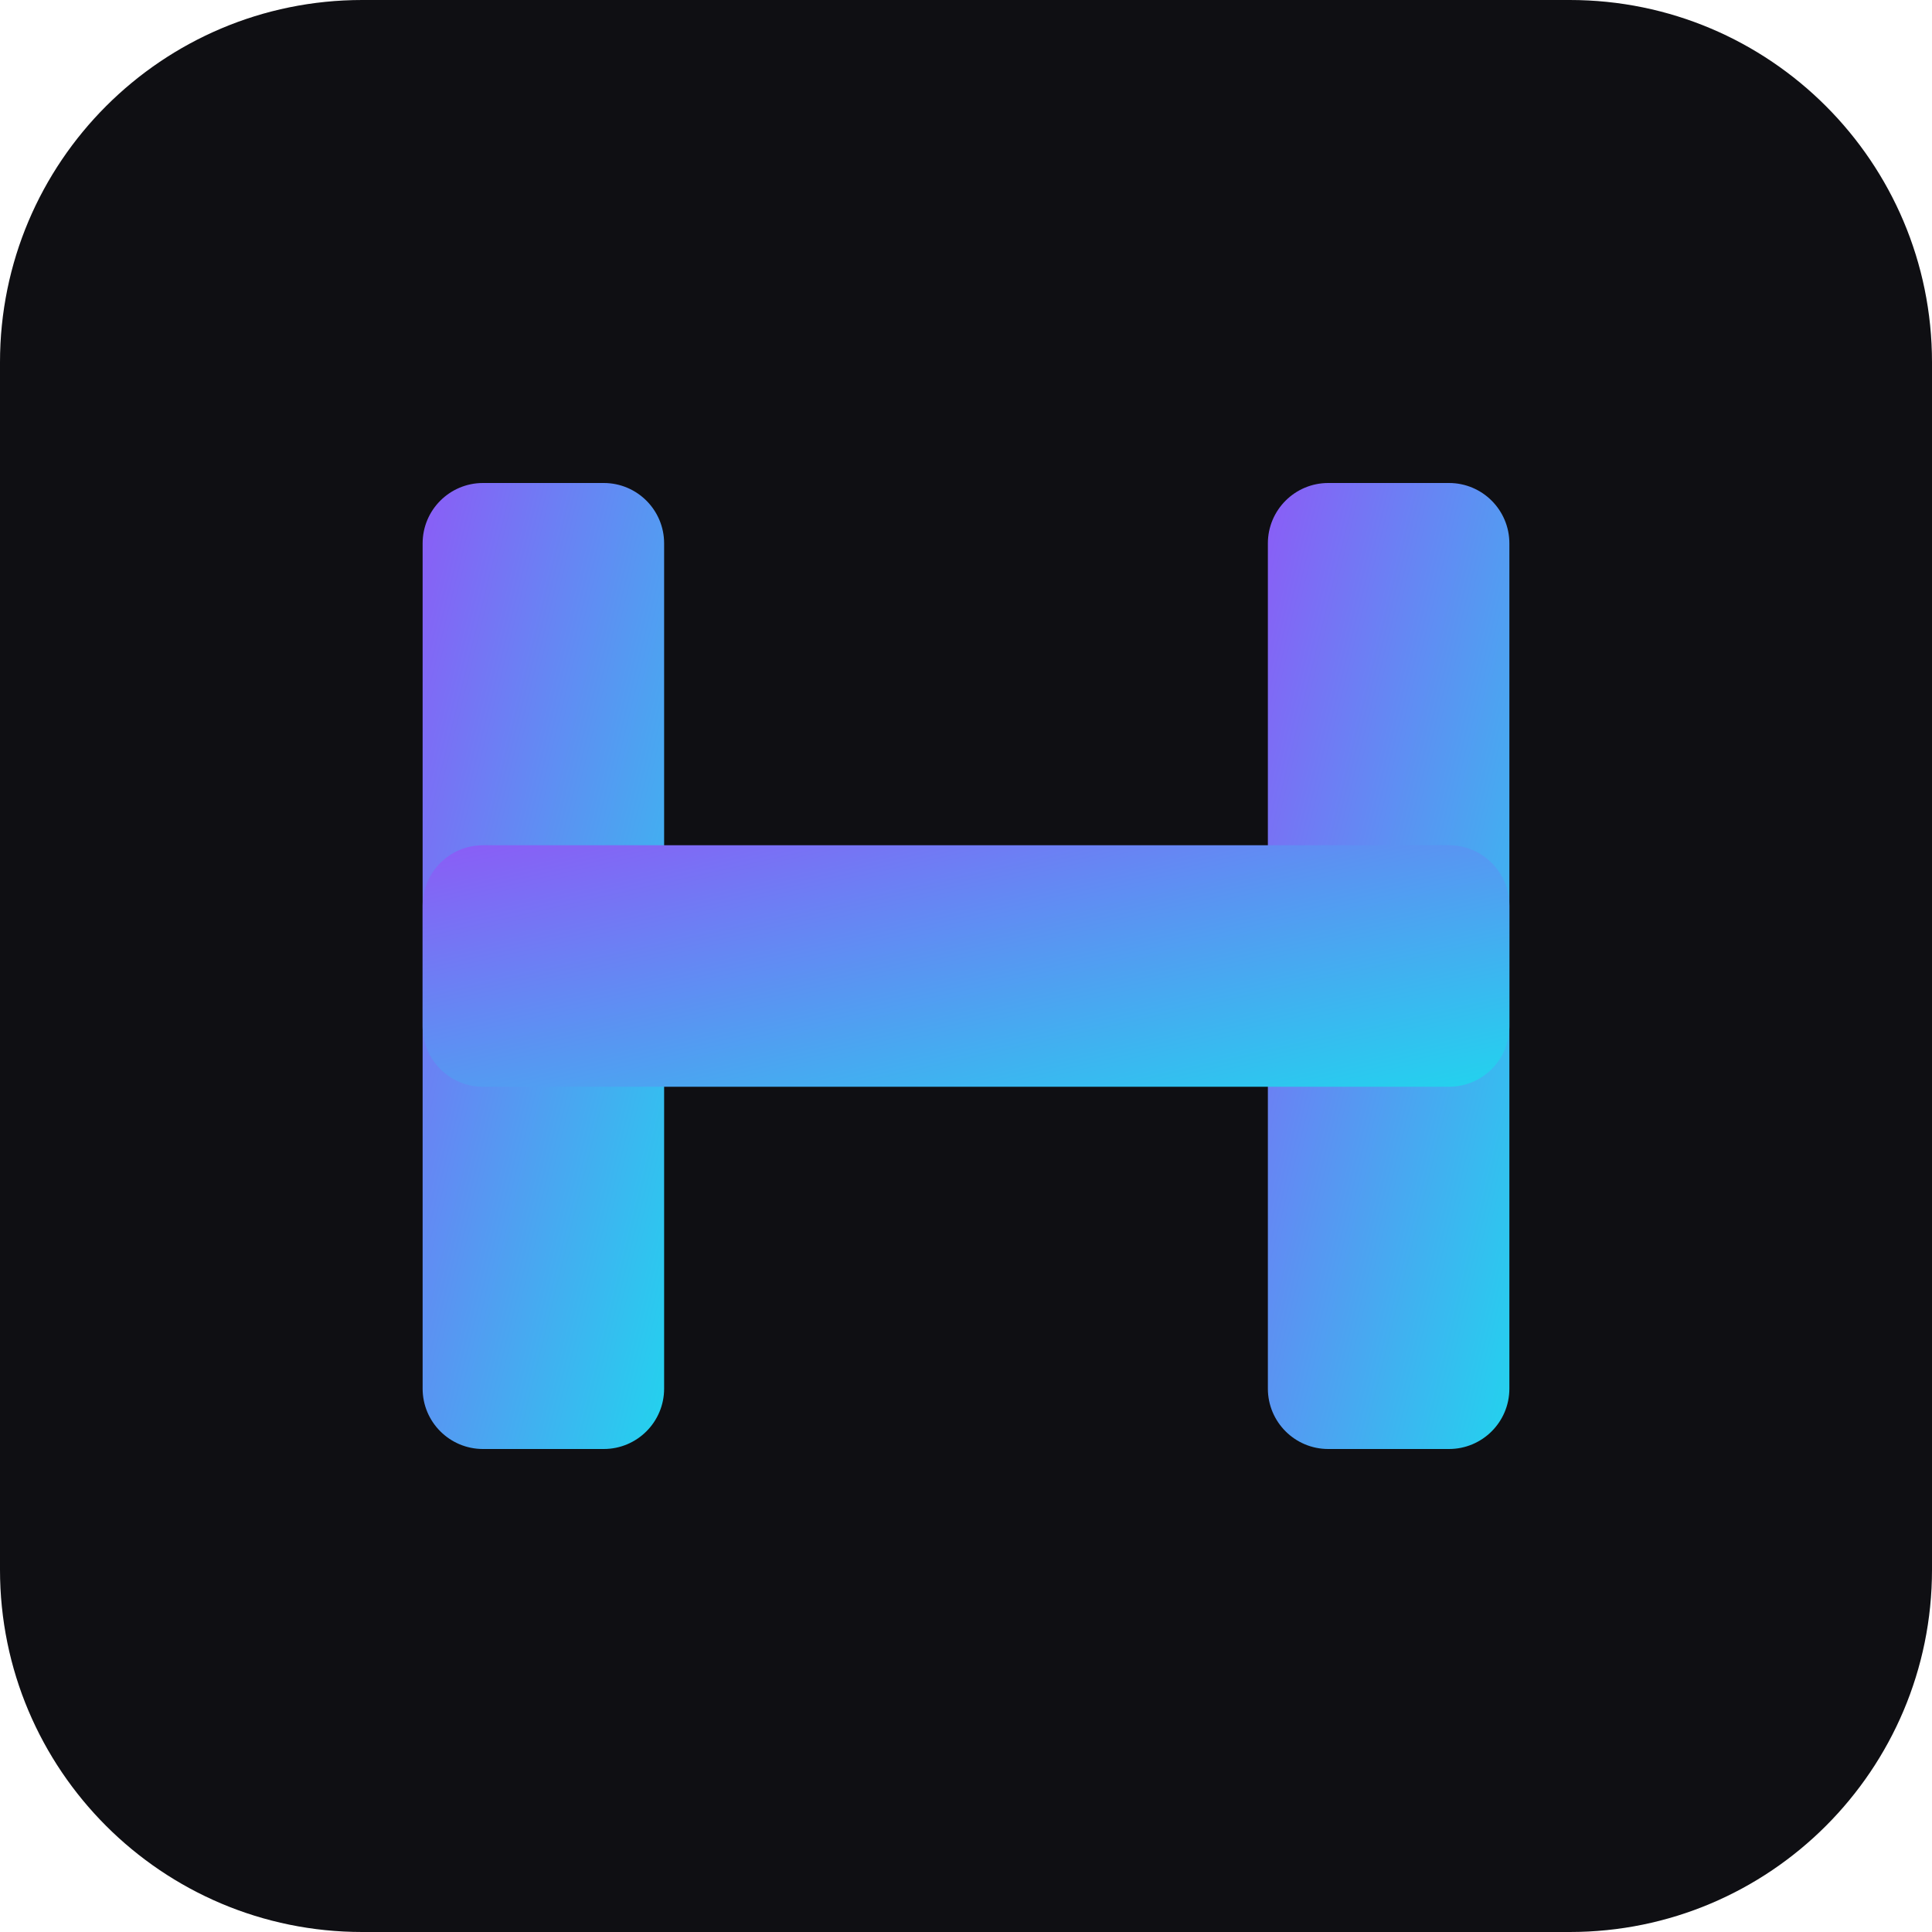
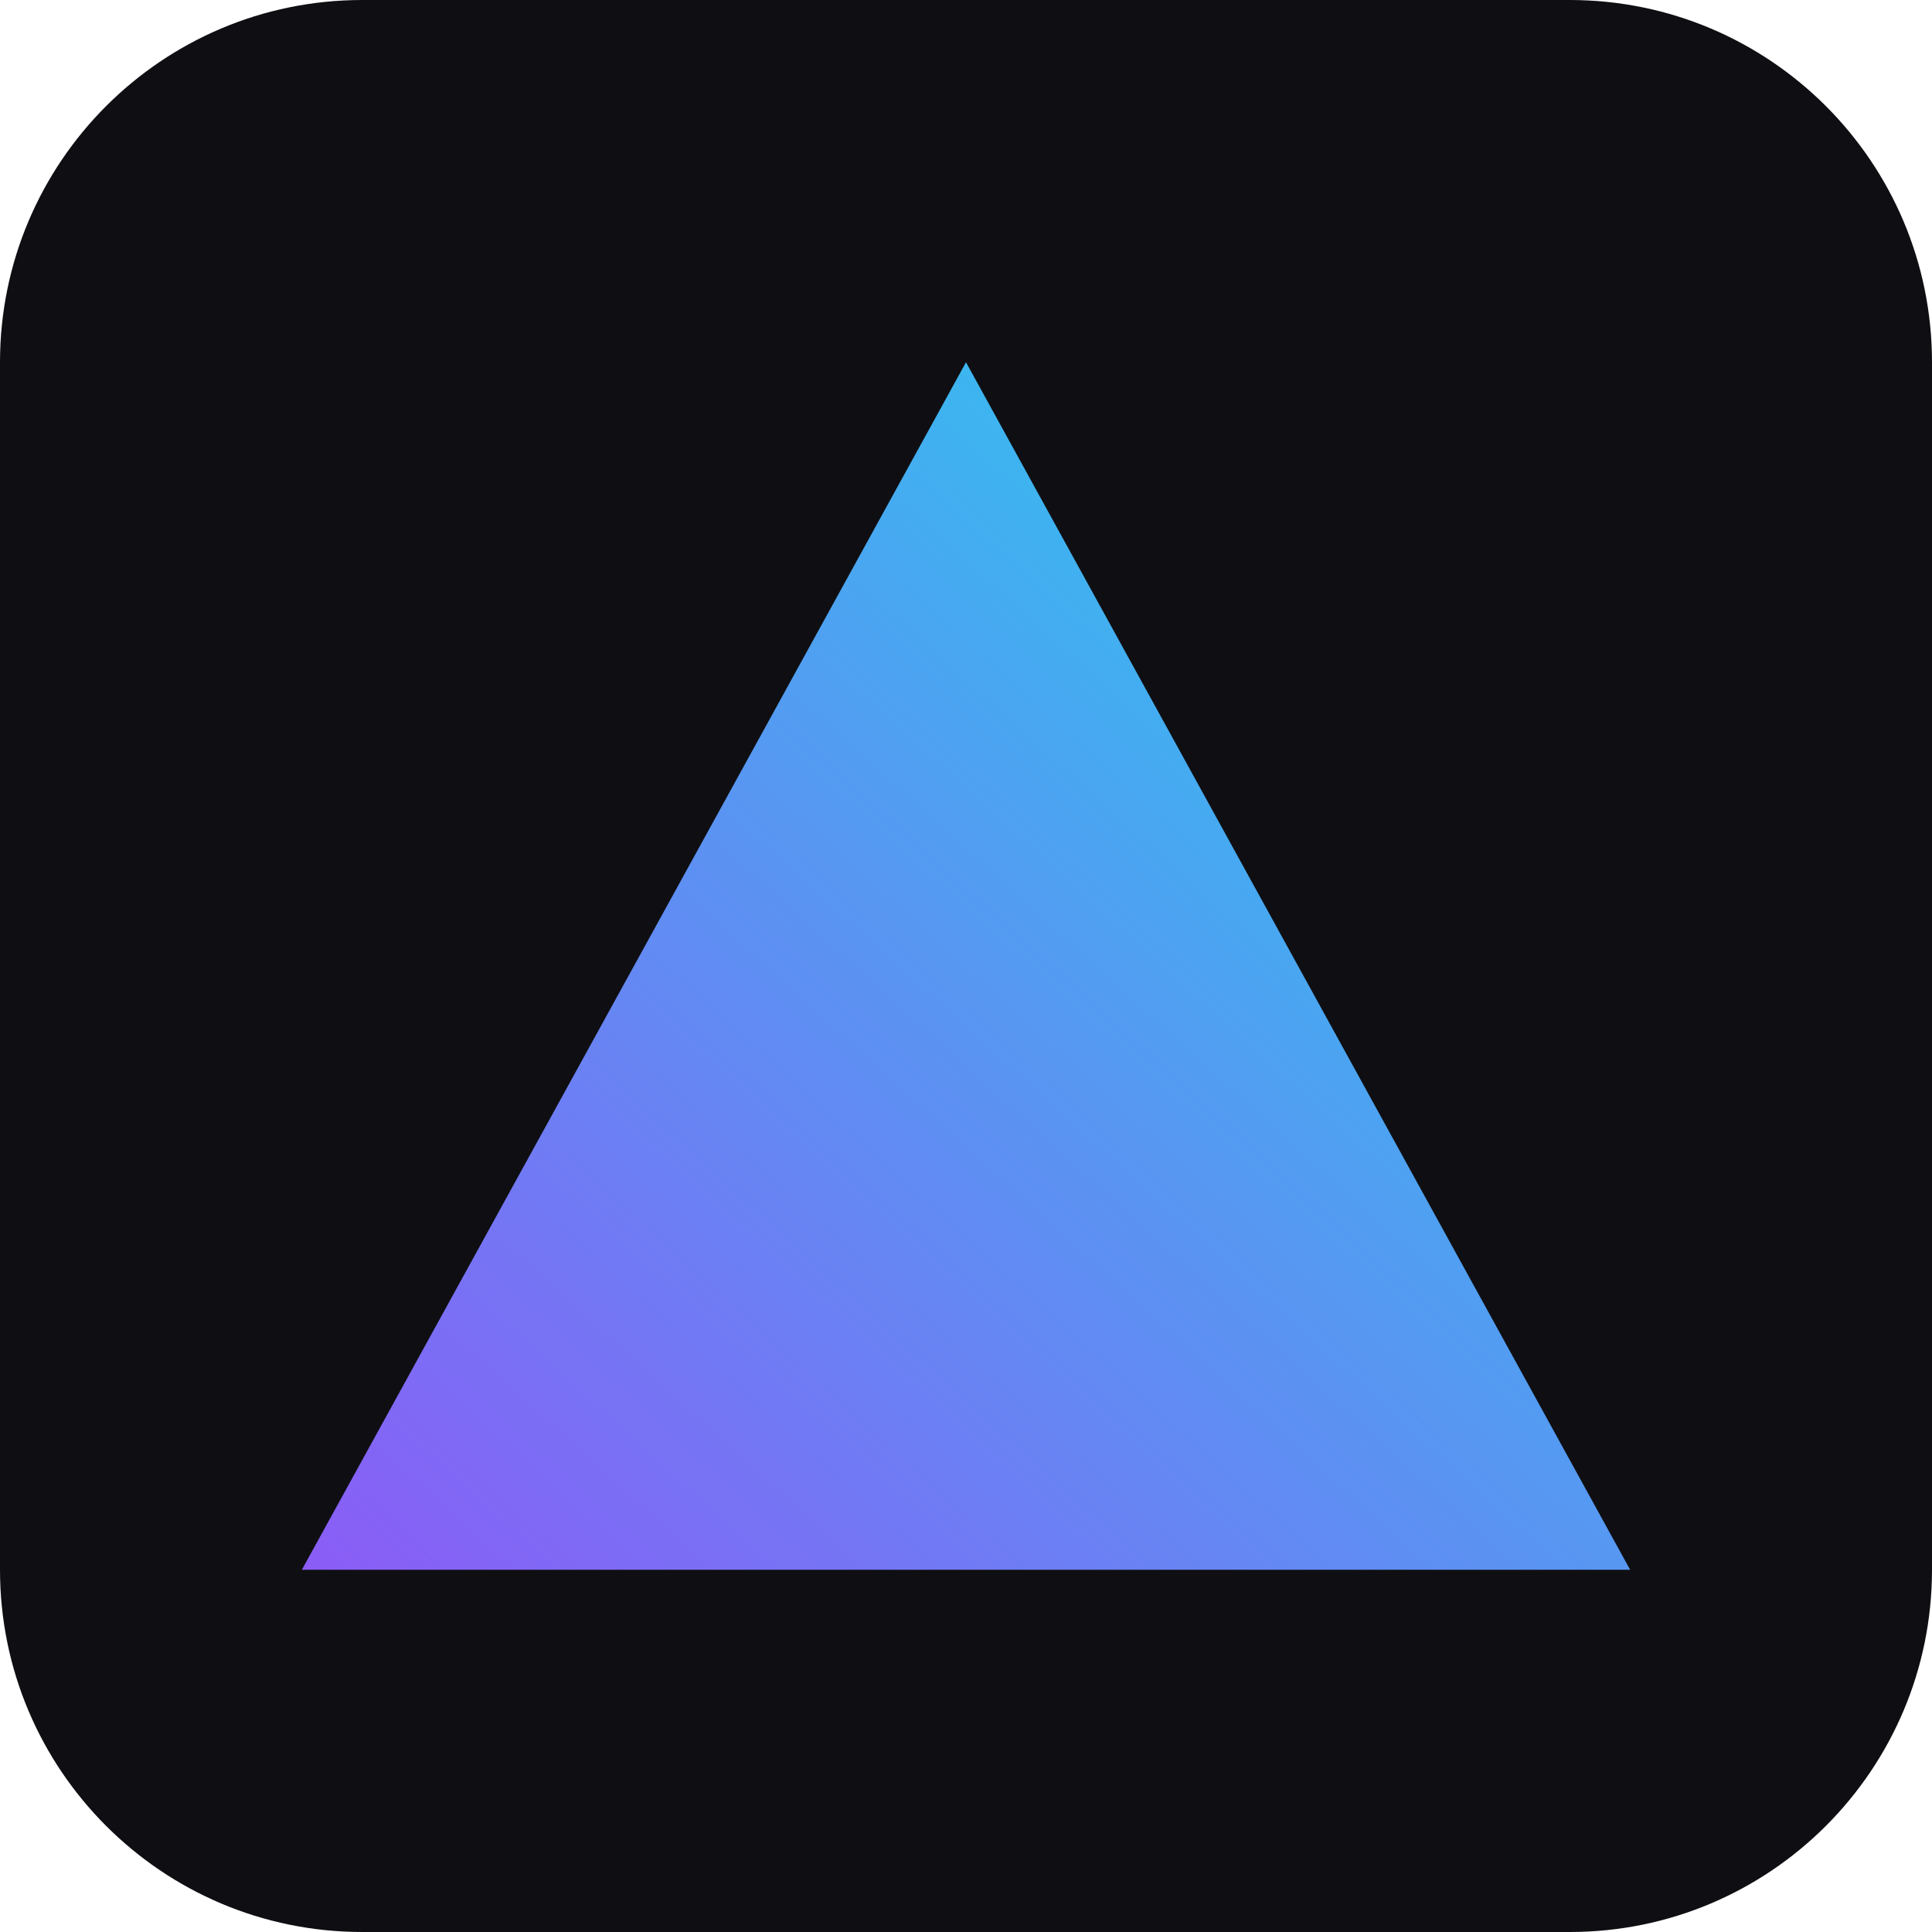
<svg xmlns="http://www.w3.org/2000/svg" viewBox="0 0 32 32">
  <defs>
-     <linearGradient id="g" x1="0" y1="0" x2="1" y2="1">
+     <linearGradient id="g" x1="0" y1="1" x2="1" y2="0">
      <stop offset="0%" stop-color="#8b5cf6" />
      <stop offset="100%" stop-color="#22d3ee" />
    </linearGradient>
  </defs>
  <rect width="32" height="32" rx="6" fill="#0f0f13" />
-   <rect x="7" y="8" width="4" height="16" rx="1" fill="url(#g)" />
-   <rect x="21" y="8" width="4" height="16" rx="1" fill="url(#g)" />
-   <rect x="7" y="14" width="18" height="4" rx="1" fill="url(#g)" />
+   <polygon points="16,6 5,26 27,26" fill="url(#g)" />
</svg>
